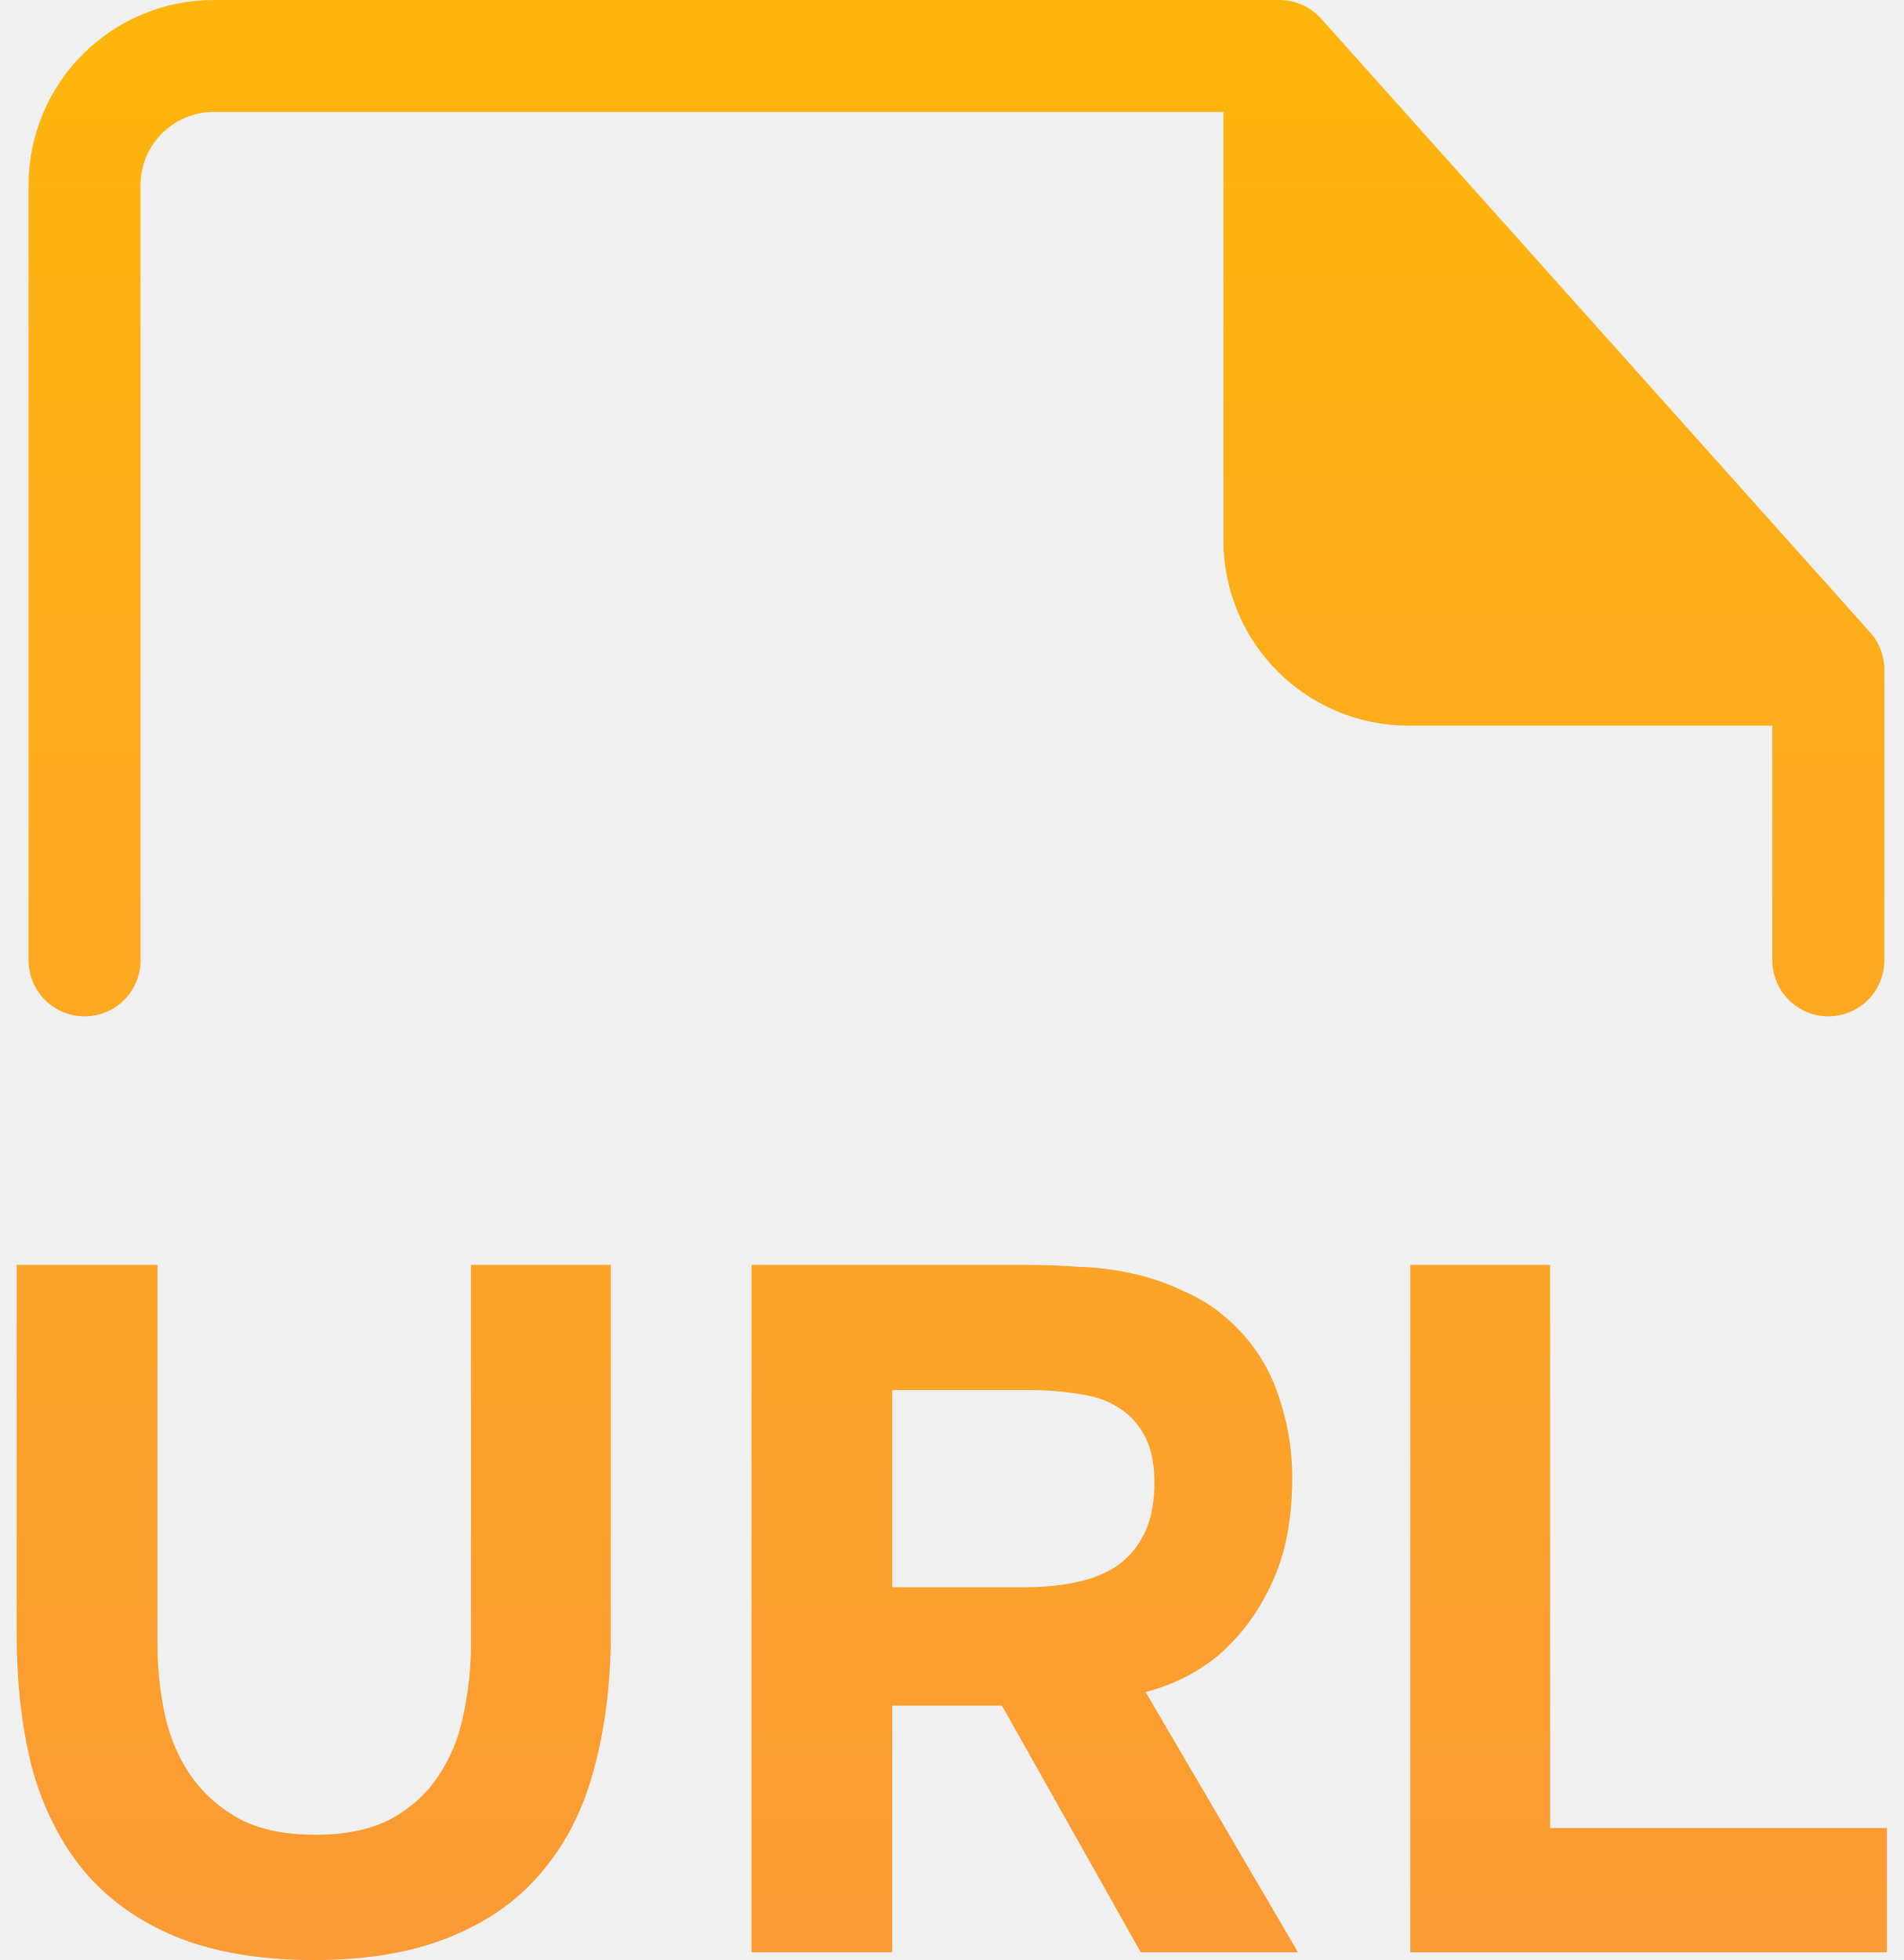
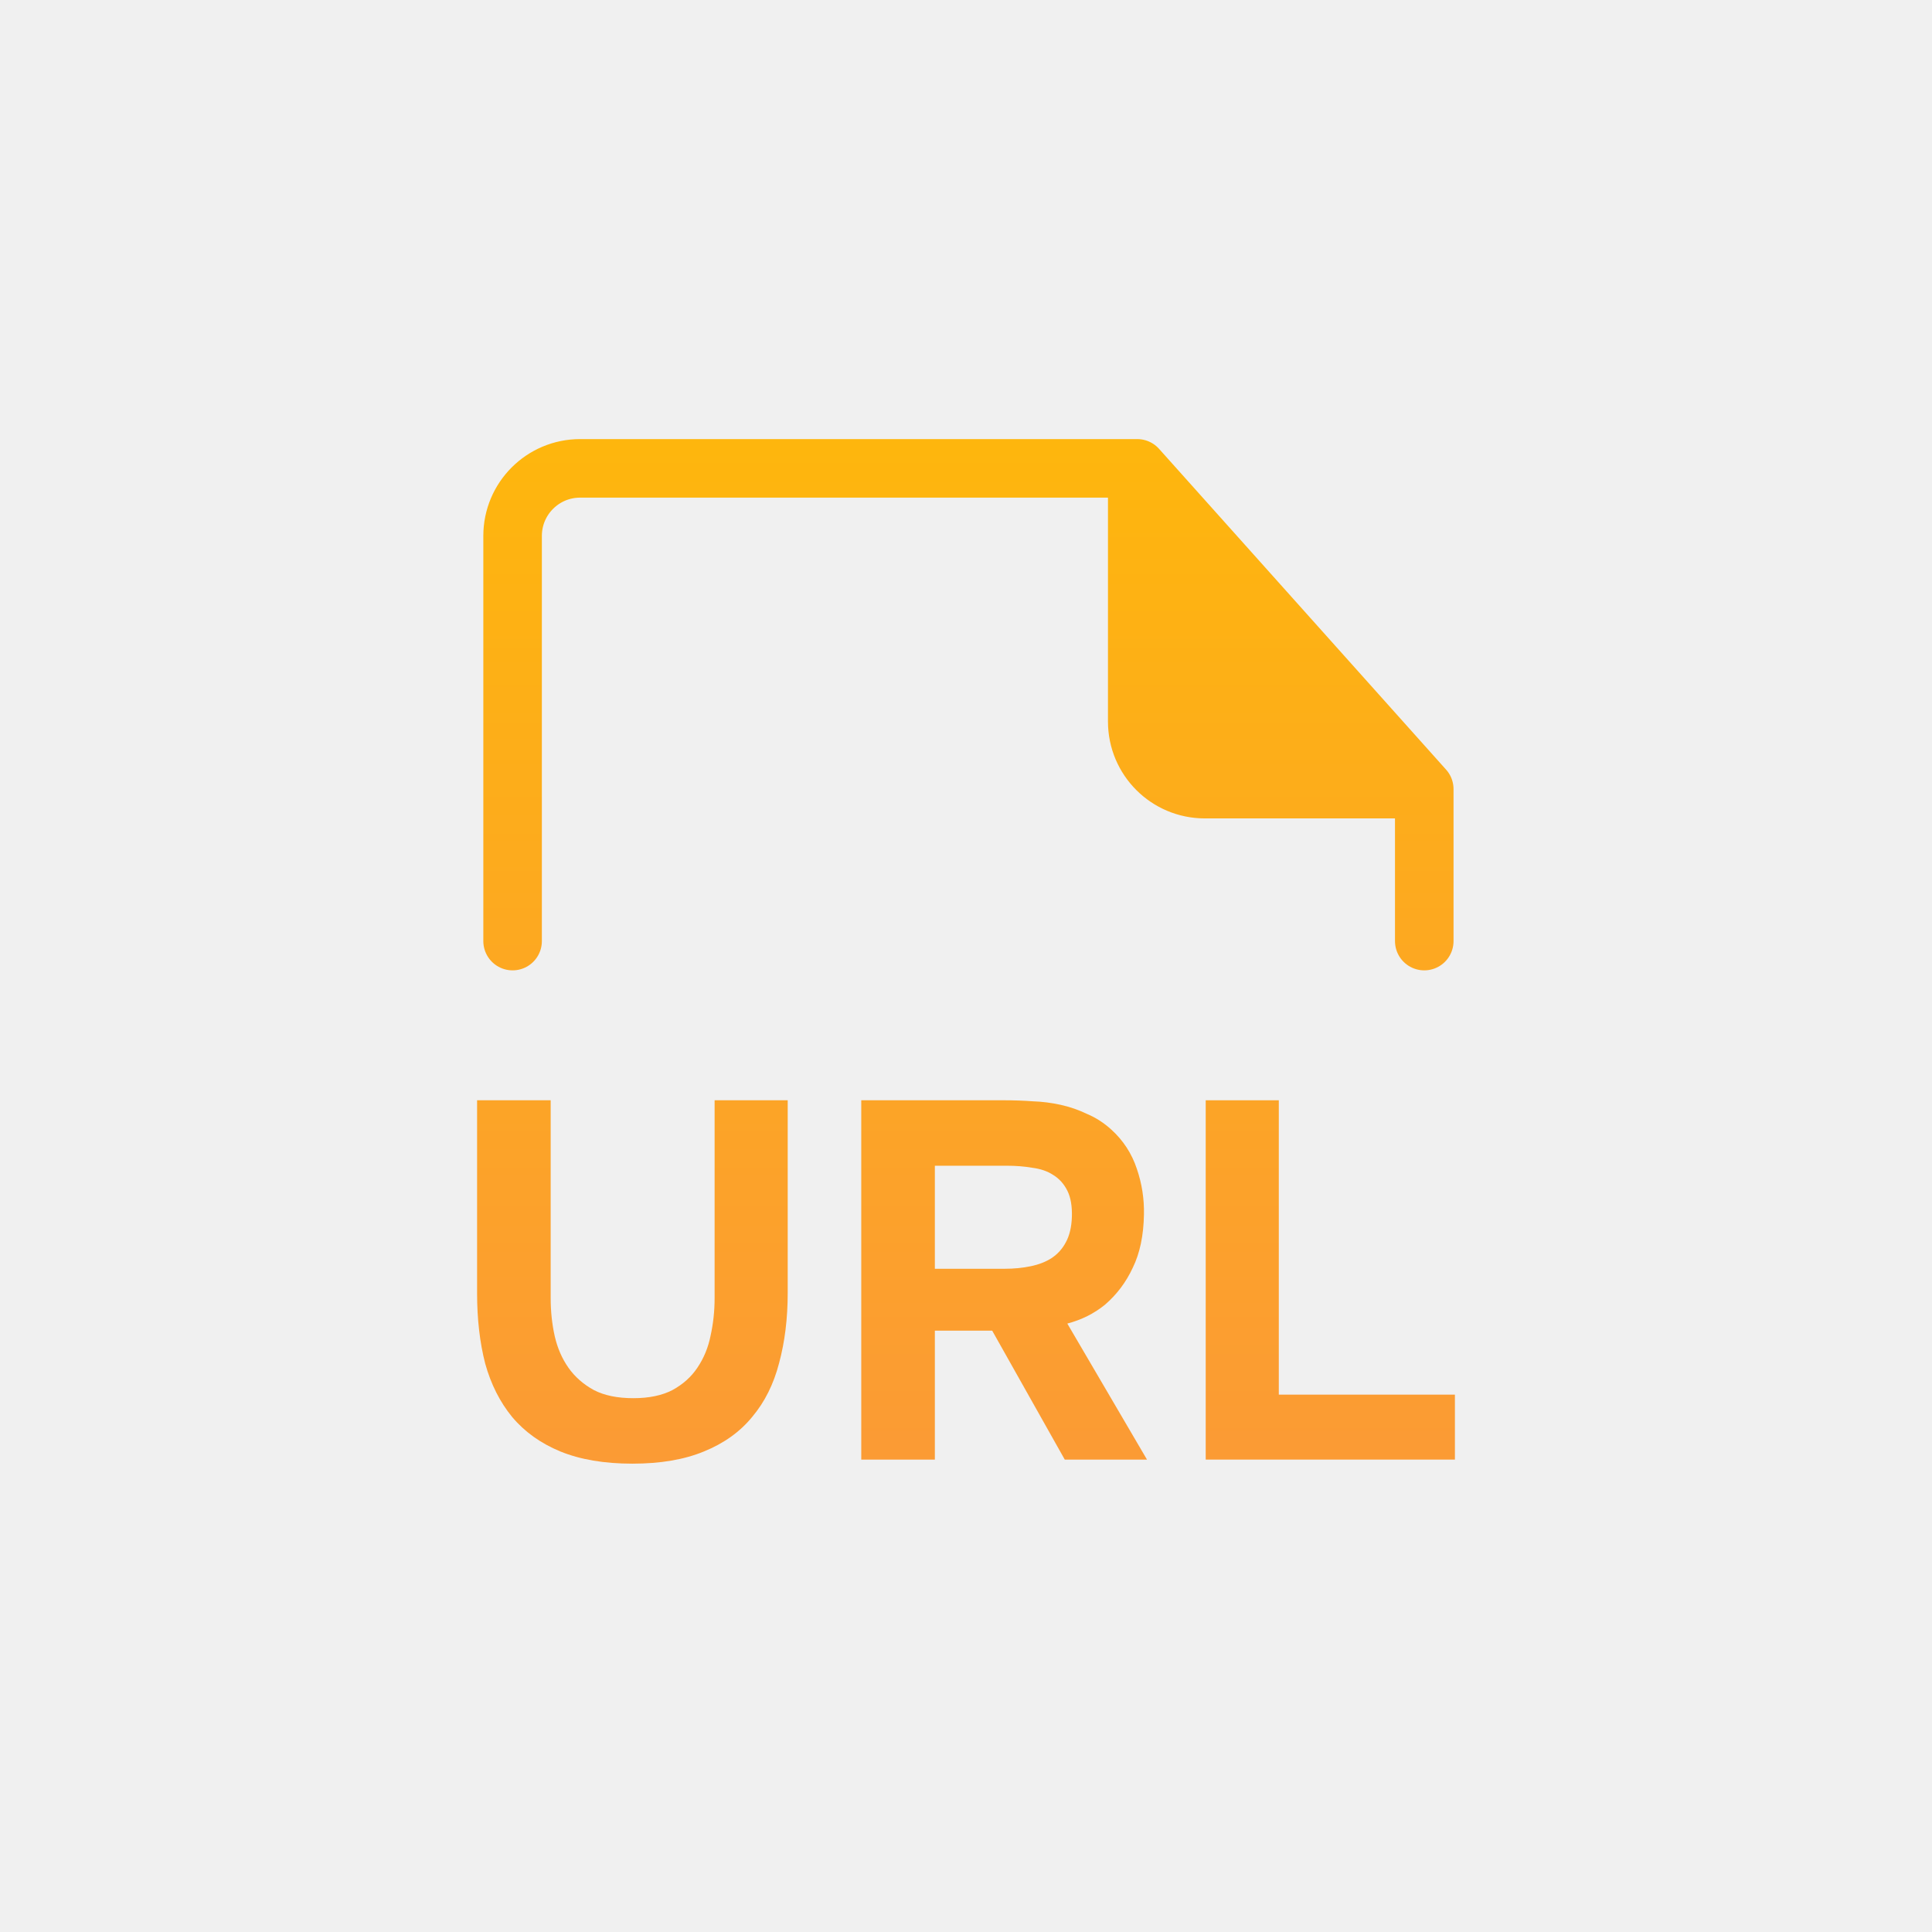
- <svg xmlns="http://www.w3.org/2000/svg" width="34" height="35" viewBox="0 0 34 35" fill="none">
-   <mask id="mask0_1_7350" style="mask-type:alpha" maskUnits="userSpaceOnUse" x="0" y="0" width="34" height="36">
-     <path d="M32.655 11.958L22.851 1V9.651C22.851 10.925 23.883 11.958 25.158 11.958H32.655Z" fill="#FDA723" />
-     <path d="M1.51 17.149V3.307C1.51 2.033 2.543 1 3.818 1H22.851M22.851 1L32.655 11.958M22.851 1V9.651C22.851 10.925 23.883 11.958 25.158 11.958H32.655M32.655 11.958V17.149" stroke="#FDA723" stroke-width="2" stroke-linecap="round" stroke-linejoin="round" />
-     <path d="M5.604 35.001C4.644 35.001 3.824 34.862 3.142 34.584C2.471 34.307 1.922 33.914 1.495 33.405C1.079 32.897 0.772 32.29 0.576 31.585C0.391 30.868 0.298 30.065 0.298 29.175V22.587H2.812V29.349C2.812 29.799 2.859 30.233 2.951 30.649C3.043 31.053 3.2 31.412 3.419 31.724C3.639 32.036 3.928 32.29 4.286 32.486C4.644 32.672 5.095 32.764 5.638 32.764C6.17 32.764 6.615 32.672 6.973 32.486C7.332 32.29 7.615 32.036 7.823 31.724C8.042 31.4 8.193 31.036 8.274 30.631C8.366 30.215 8.412 29.788 8.412 29.349V22.587H10.909V29.175C10.909 30.042 10.811 30.84 10.614 31.568C10.429 32.284 10.123 32.897 9.695 33.405C9.279 33.914 8.73 34.307 8.048 34.584C7.378 34.862 6.563 35.001 5.604 35.001Z" fill="white" />
-     <path d="M18.311 22.587C18.635 22.587 18.958 22.599 19.282 22.622C19.606 22.633 19.924 22.674 20.235 22.743C20.548 22.812 20.848 22.916 21.137 23.055C21.438 23.182 21.715 23.361 21.969 23.593C22.374 23.962 22.663 24.407 22.836 24.927C23.009 25.436 23.09 25.956 23.079 26.488C23.067 27.204 22.94 27.811 22.697 28.308C22.466 28.805 22.148 29.227 21.744 29.574C21.374 29.874 20.946 30.088 20.461 30.215L23.183 34.862H20.374L17.895 30.458H15.936V34.862H13.422V22.587H18.311ZM18.328 28.343C18.64 28.343 18.935 28.314 19.213 28.256C19.49 28.198 19.727 28.106 19.924 27.979C20.131 27.84 20.293 27.661 20.409 27.441C20.536 27.21 20.605 26.921 20.617 26.575C20.628 26.205 20.576 25.904 20.461 25.673C20.345 25.442 20.183 25.263 19.976 25.136C19.779 25.008 19.542 24.927 19.265 24.893C18.999 24.846 18.704 24.823 18.38 24.823H15.936V28.343H18.328Z" fill="white" />
-     <path d="M27.686 32.643H33.702V34.862H25.189V22.587H27.686V32.643Z" fill="white" />
+ <svg xmlns="http://www.w3.org/2000/svg" width="66" height="66" viewBox="0 0 66 66" fill="none">
+   <mask id="mask0_1_7349" style="mask-type:alpha" maskUnits="userSpaceOnUse" x="16" y="15" width="34" height="36">
+     <path d="M48.655 26.958L38.85 16V24.651C38.85 25.925 39.883 26.958 41.158 26.958H48.655Z" fill="#FDA723" />
+     <path d="M17.511 32.149V18.307C17.511 17.033 18.543 16 19.817 16H38.85M38.85 16L48.655 26.958M38.85 16V24.651C38.85 25.925 39.883 26.958 41.158 26.958H48.655M48.655 26.958V32.149" stroke="#FDA723" stroke-width="2" stroke-linecap="round" stroke-linejoin="round" />
+     <path d="M21.604 50.001C20.644 50.001 19.824 49.862 19.142 49.584C18.471 49.307 17.922 48.914 17.495 48.405C17.079 47.897 16.772 47.29 16.576 46.585C16.391 45.868 16.298 45.065 16.298 44.175V37.587H18.812V44.349C18.812 44.799 18.858 45.233 18.951 45.649C19.044 46.053 19.2 46.412 19.419 46.724C19.639 47.036 19.928 47.29 20.286 47.486C20.644 47.672 21.095 47.764 21.638 47.764C22.17 47.764 22.615 47.672 22.973 47.486C23.332 47.29 23.615 47.036 23.823 46.724C24.042 46.4 24.193 46.036 24.274 45.631C24.366 45.215 24.412 44.788 24.412 44.349V37.587H26.909V44.175C26.909 45.042 26.811 45.84 26.614 46.568C26.429 47.284 26.123 47.897 25.695 48.405C25.279 48.914 24.73 49.307 24.048 49.584C23.378 49.862 22.563 50.001 21.604 50.001Z" fill="white" />
+     <path d="M34.311 37.587C34.635 37.587 34.958 37.599 35.282 37.622C35.606 37.633 35.923 37.674 36.236 37.743C36.548 37.812 36.848 37.916 37.137 38.055C37.438 38.182 37.715 38.361 37.969 38.593C38.374 38.962 38.663 39.407 38.836 39.928C39.01 40.436 39.09 40.956 39.079 41.488C39.067 42.204 38.94 42.811 38.697 43.308C38.466 43.805 38.148 44.227 37.744 44.574C37.374 44.874 36.946 45.088 36.461 45.215L39.183 49.862H36.374L33.895 45.458H31.936V49.862H29.422V37.587H34.311ZM34.328 43.343C34.641 43.343 34.935 43.314 35.213 43.256C35.49 43.198 35.727 43.106 35.923 42.979C36.132 42.84 36.293 42.661 36.409 42.441C36.536 42.21 36.605 41.921 36.617 41.575C36.629 41.205 36.577 40.904 36.461 40.673C36.345 40.442 36.184 40.263 35.975 40.136C35.779 40.008 35.542 39.928 35.265 39.893C34.999 39.846 34.704 39.823 34.38 39.823H31.936V43.343H34.328Z" fill="white" />
+     <path d="M43.686 47.643H49.702V49.862H41.189V37.587H43.686V47.643Z" fill="white" />
  </mask>
-   <g mask="url(#mask0_1_7350)">
-     <rect x="-7.258" y="-6.245" width="72.095" height="50.333" fill="url(#paint0_linear_1_7350)" />
+   <g mask="url(#mask0_1_7349)">
+     <rect x="8.742" y="8.755" width="72.095" height="50.333" fill="url(#paint0_linear_1_7349)" />
  </g>
  <defs>
-     <linearGradient id="paint0_linear_1_7350" x1="26.499" y1="-11.243" x2="26.499" y2="42.794" gradientUnits="userSpaceOnUse">
+     <linearGradient id="paint0_linear_1_7349" x1="42.499" y1="3.757" x2="42.499" y2="57.794" gradientUnits="userSpaceOnUse">
      <stop stop-color="#FFBF00" />
      <stop offset="0.892" stop-color="#FB9937" />
    </linearGradient>
  </defs>
</svg>
